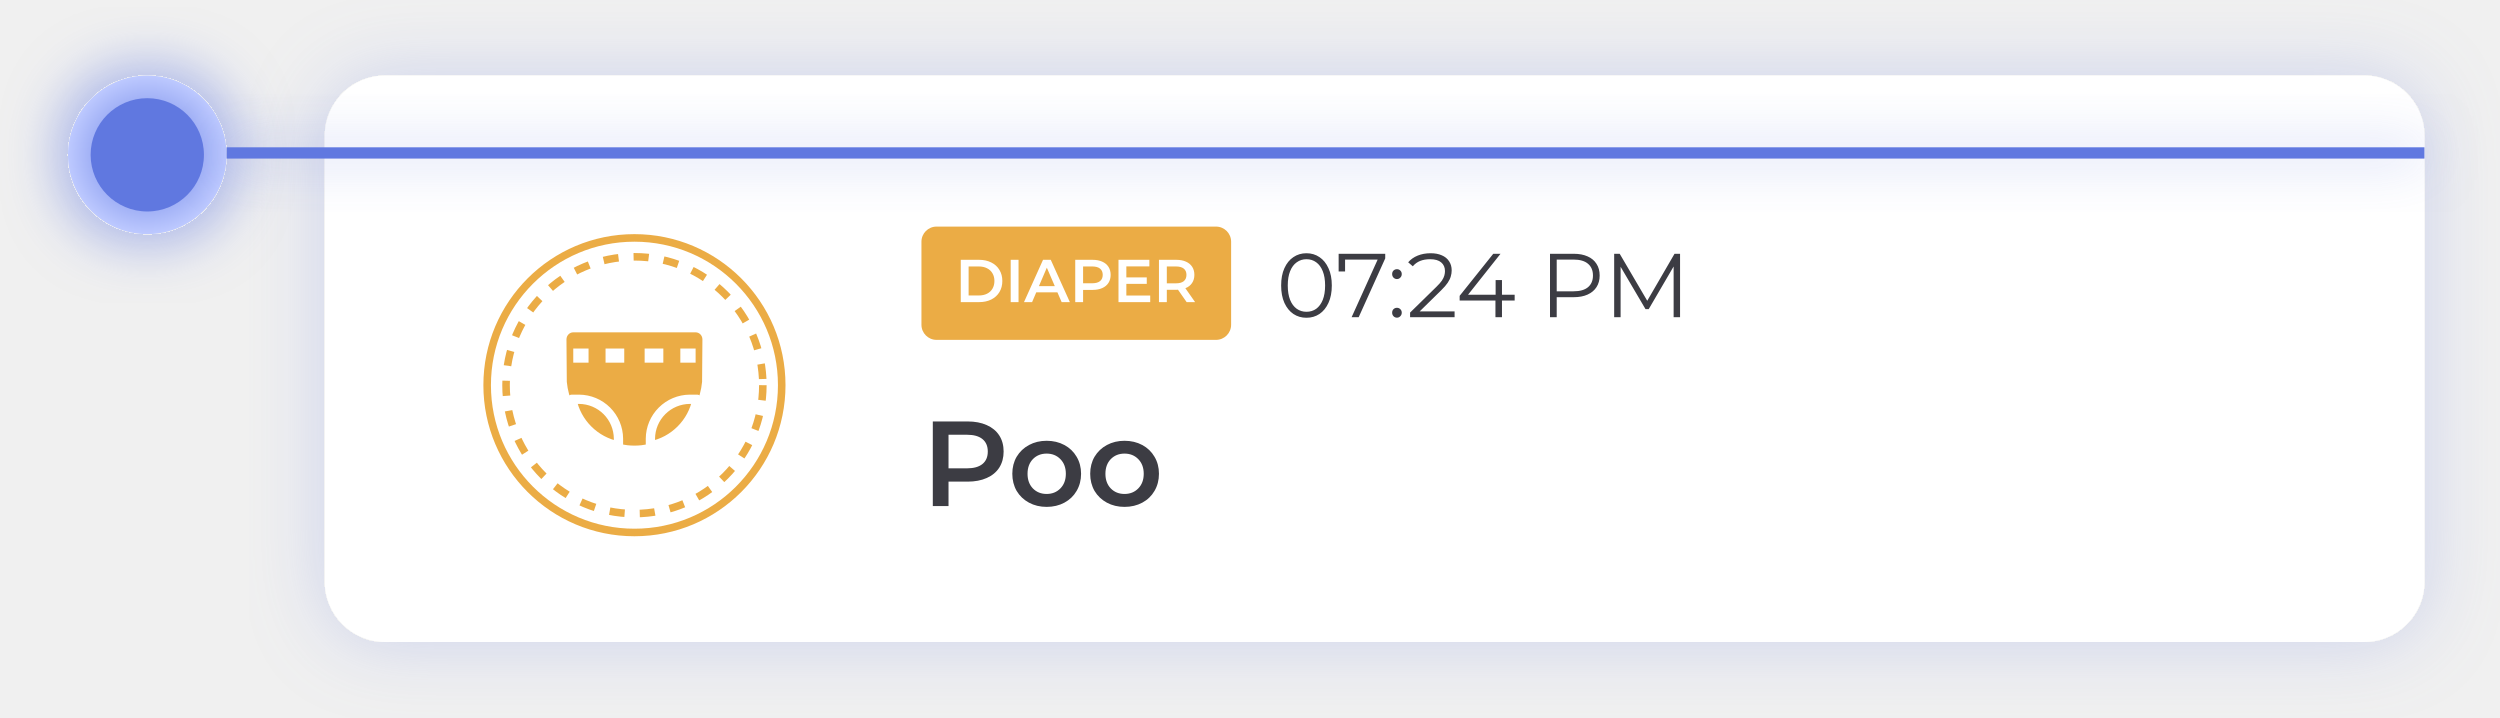
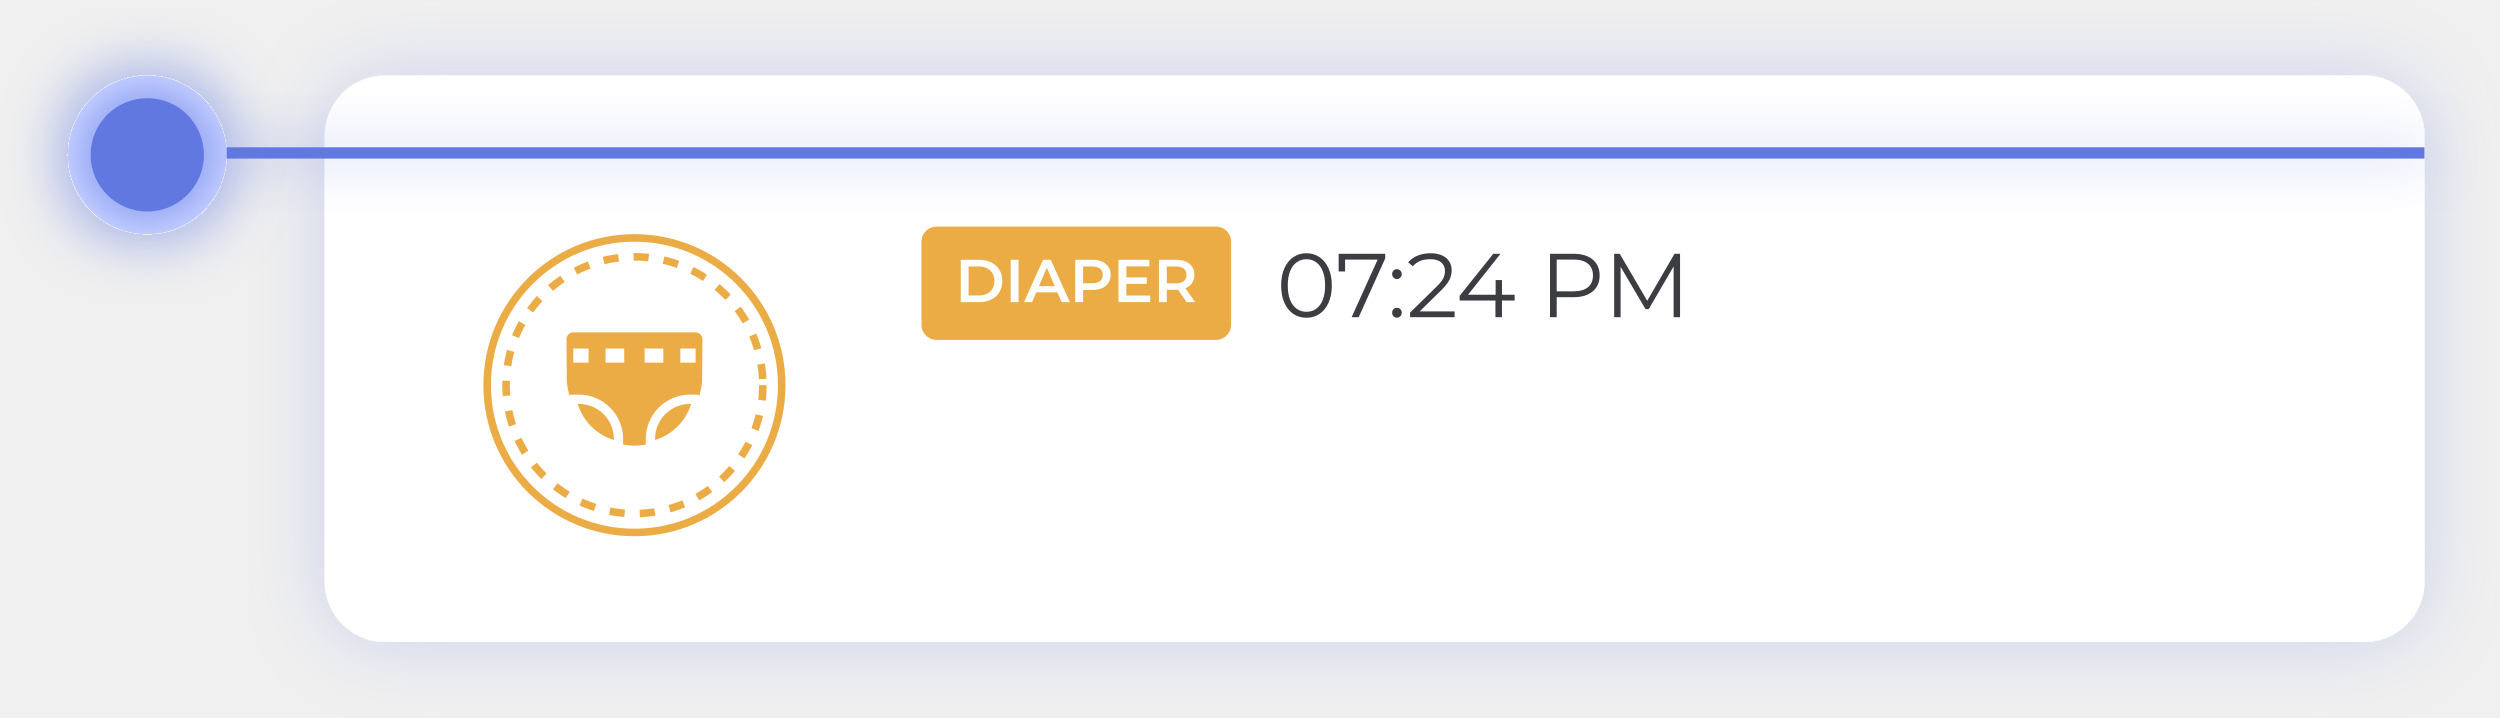
<svg xmlns="http://www.w3.org/2000/svg" width="331" height="95" viewBox="0 0 331 95" fill="none">
  <g filter="url(#filter0_d_443_990)">
    <path d="M43 18C43 13.582 46.582 10 51 10H313C317.418 10 321 13.582 321 18V77C321 81.418 317.418 85 313 85H51C46.582 85 43 81.418 43 77V18Z" fill="white" />
  </g>
  <g filter="url(#filter1_d_443_990)">
    <circle cx="19.5" cy="20.5" r="10.5" fill="url(#paint0_radial_443_990)" />
  </g>
  <g filter="url(#filter2_d_443_990)">
    <line x1="30" y1="20.25" x2="321" y2="20.25" stroke="#6078E0" stroke-width="1.5" />
  </g>
  <circle cx="19.5" cy="20.5" r="7.5" fill="#6078E0" />
-   <path d="M128.112 55.8C129.083 55.8 129.925 55.96 130.64 56.28C131.365 56.6 131.92 57.059 132.304 57.656C132.688 58.253 132.88 58.963 132.88 59.784C132.88 60.595 132.688 61.304 132.304 61.912C131.92 62.509 131.365 62.968 130.64 63.288C129.925 63.608 129.083 63.768 128.112 63.768H125.584V67H123.504V55.8H128.112ZM128.016 62.008C128.923 62.008 129.611 61.816 130.08 61.432C130.549 61.048 130.784 60.499 130.784 59.784C130.784 59.069 130.549 58.52 130.08 58.136C129.611 57.752 128.923 57.56 128.016 57.56H125.584V62.008H128.016ZM138.574 67.112C137.71 67.112 136.931 66.925 136.238 66.552C135.545 66.179 135.001 65.661 134.606 65C134.222 64.328 134.03 63.571 134.03 62.728C134.03 61.885 134.222 61.133 134.606 60.472C135.001 59.811 135.545 59.293 136.238 58.92C136.931 58.547 137.71 58.36 138.574 58.36C139.449 58.36 140.233 58.547 140.926 58.92C141.619 59.293 142.158 59.811 142.542 60.472C142.937 61.133 143.134 61.885 143.134 62.728C143.134 63.571 142.937 64.328 142.542 65C142.158 65.661 141.619 66.179 140.926 66.552C140.233 66.925 139.449 67.112 138.574 67.112ZM138.574 65.4C139.31 65.4 139.918 65.155 140.398 64.664C140.878 64.173 141.118 63.528 141.118 62.728C141.118 61.928 140.878 61.283 140.398 60.792C139.918 60.301 139.31 60.056 138.574 60.056C137.838 60.056 137.23 60.301 136.75 60.792C136.281 61.283 136.046 61.928 136.046 62.728C136.046 63.528 136.281 64.173 136.75 64.664C137.23 65.155 137.838 65.4 138.574 65.4ZM148.886 67.112C148.022 67.112 147.244 66.925 146.55 66.552C145.857 66.179 145.313 65.661 144.918 65C144.534 64.328 144.342 63.571 144.342 62.728C144.342 61.885 144.534 61.133 144.918 60.472C145.313 59.811 145.857 59.293 146.55 58.92C147.244 58.547 148.022 58.36 148.886 58.36C149.761 58.36 150.545 58.547 151.238 58.92C151.932 59.293 152.47 59.811 152.854 60.472C153.249 61.133 153.446 61.885 153.446 62.728C153.446 63.571 153.249 64.328 152.854 65C152.47 65.661 151.932 66.179 151.238 66.552C150.545 66.925 149.761 67.112 148.886 67.112ZM148.886 65.4C149.622 65.4 150.23 65.155 150.71 64.664C151.19 64.173 151.43 63.528 151.43 62.728C151.43 61.928 151.19 61.283 150.71 60.792C150.23 60.301 149.622 60.056 148.886 60.056C148.15 60.056 147.542 60.301 147.062 60.792C146.593 61.283 146.358 61.928 146.358 62.728C146.358 63.528 146.593 64.173 147.062 64.664C147.542 65.155 148.15 65.4 148.886 65.4Z" fill="#3C3C43" />
  <rect x="122" y="30" width="41" height="15" rx="2" fill="#EBAC45" />
  <path d="M127.205 34.4H129.653C130.25 34.4 130.781 34.517 131.245 34.752C131.709 34.981 132.069 35.309 132.325 35.736C132.581 36.157 132.709 36.645 132.709 37.2C132.709 37.755 132.581 38.245 132.325 38.672C132.069 39.093 131.709 39.421 131.245 39.656C130.781 39.885 130.25 40 129.653 40H127.205V34.4ZM129.605 39.12C130.016 39.12 130.376 39.043 130.685 38.888C131 38.728 131.24 38.504 131.405 38.216C131.576 37.923 131.661 37.584 131.661 37.2C131.661 36.816 131.576 36.48 131.405 36.192C131.24 35.899 131 35.675 130.685 35.52C130.376 35.36 130.016 35.28 129.605 35.28H128.245V39.12H129.605ZM133.815 34.4H134.855V40H133.815V34.4ZM140.001 38.704H137.201L136.649 40H135.577L138.097 34.4H139.121L141.649 40H140.561L140.001 38.704ZM139.657 37.888L138.601 35.44L137.553 37.888H139.657ZM144.665 34.4C145.151 34.4 145.572 34.48 145.929 34.64C146.292 34.8 146.569 35.029 146.761 35.328C146.953 35.627 147.049 35.981 147.049 36.392C147.049 36.797 146.953 37.152 146.761 37.456C146.569 37.755 146.292 37.984 145.929 38.144C145.572 38.304 145.151 38.384 144.665 38.384H143.401V40H142.361V34.4H144.665ZM144.617 37.504C145.071 37.504 145.415 37.408 145.649 37.216C145.884 37.024 146.001 36.749 146.001 36.392C146.001 36.035 145.884 35.76 145.649 35.568C145.415 35.376 145.071 35.28 144.617 35.28H143.401V37.504H144.617ZM152.288 39.128V40H148.088V34.4H152.176V35.272H149.128V36.728H151.832V37.584H149.128V39.128H152.288ZM157.111 40L155.967 38.36C155.919 38.365 155.847 38.368 155.751 38.368H154.487V40H153.447V34.4H155.751C156.237 34.4 156.658 34.48 157.015 34.64C157.378 34.8 157.655 35.029 157.847 35.328C158.039 35.627 158.135 35.981 158.135 36.392C158.135 36.813 158.031 37.176 157.823 37.48C157.621 37.784 157.327 38.011 156.943 38.16L158.231 40H157.111ZM157.087 36.392C157.087 36.035 156.97 35.76 156.735 35.568C156.501 35.376 156.157 35.28 155.703 35.28H154.487V37.512H155.703C156.157 37.512 156.501 37.416 156.735 37.224C156.97 37.027 157.087 36.749 157.087 36.392Z" fill="white" />
  <path d="M172.972 42.072C172.324 42.072 171.748 41.904 171.244 41.568C170.74 41.224 170.344 40.736 170.056 40.104C169.768 39.464 169.624 38.696 169.624 37.8C169.624 36.904 169.768 36.14 170.056 35.508C170.344 34.868 170.74 34.38 171.244 34.044C171.748 33.7 172.324 33.528 172.972 33.528C173.62 33.528 174.196 33.7 174.7 34.044C175.204 34.38 175.6 34.868 175.888 35.508C176.184 36.14 176.332 36.904 176.332 37.8C176.332 38.696 176.184 39.464 175.888 40.104C175.6 40.736 175.204 41.224 174.7 41.568C174.196 41.904 173.62 42.072 172.972 42.072ZM172.972 41.28C173.468 41.28 173.9 41.148 174.268 40.884C174.636 40.612 174.924 40.22 175.132 39.708C175.34 39.188 175.444 38.552 175.444 37.8C175.444 37.048 175.34 36.416 175.132 35.904C174.924 35.384 174.636 34.992 174.268 34.728C173.9 34.456 173.468 34.32 172.972 34.32C172.492 34.32 172.064 34.456 171.688 34.728C171.312 34.992 171.02 35.384 170.812 35.904C170.604 36.416 170.5 37.048 170.5 37.8C170.5 38.552 170.604 39.188 170.812 39.708C171.02 40.22 171.312 40.612 171.688 40.884C172.064 41.148 172.492 41.28 172.972 41.28ZM178.952 42L182.576 33.984L182.84 34.368H177.644L178.088 33.948V35.94H177.236V33.6H183.404V34.212L179.888 42H178.952ZM184.956 36.948C184.78 36.948 184.628 36.884 184.5 36.756C184.38 36.628 184.32 36.472 184.32 36.288C184.32 36.096 184.38 35.94 184.5 35.82C184.628 35.7 184.78 35.64 184.956 35.64C185.132 35.64 185.28 35.7 185.4 35.82C185.528 35.94 185.592 36.096 185.592 36.288C185.592 36.472 185.528 36.628 185.4 36.756C185.28 36.884 185.132 36.948 184.956 36.948ZM184.956 42.06C184.78 42.06 184.628 41.996 184.5 41.868C184.38 41.74 184.32 41.584 184.32 41.4C184.32 41.208 184.38 41.052 184.5 40.932C184.628 40.812 184.78 40.752 184.956 40.752C185.132 40.752 185.28 40.812 185.4 40.932C185.528 41.052 185.592 41.208 185.592 41.4C185.592 41.584 185.528 41.74 185.4 41.868C185.28 41.996 185.132 42.06 184.956 42.06ZM186.695 42V41.388L190.187 37.968C190.507 37.656 190.747 37.384 190.907 37.152C191.067 36.912 191.175 36.688 191.231 36.48C191.287 36.272 191.315 36.076 191.315 35.892C191.315 35.404 191.147 35.02 190.811 34.74C190.483 34.46 189.995 34.32 189.347 34.32C188.851 34.32 188.411 34.396 188.027 34.548C187.651 34.7 187.327 34.936 187.055 35.256L186.443 34.728C186.771 34.344 187.191 34.048 187.703 33.84C188.215 33.632 188.787 33.528 189.419 33.528C189.987 33.528 190.479 33.62 190.895 33.804C191.311 33.98 191.631 34.24 191.855 34.584C192.087 34.928 192.203 35.332 192.203 35.796C192.203 36.068 192.163 36.336 192.083 36.6C192.011 36.864 191.875 37.144 191.675 37.44C191.483 37.728 191.199 38.056 190.823 38.424L187.619 41.568L187.379 41.232H192.587V42H186.695ZM193.257 39.792V39.168L197.709 33.6H198.669L194.253 39.168L193.785 39.024H200.541V39.792H193.257ZM197.997 42V39.792L198.021 39.024V37.08H198.861V42H197.997ZM205.22 42V33.6H208.364C209.076 33.6 209.688 33.716 210.2 33.948C210.712 34.172 211.104 34.5 211.376 34.932C211.656 35.356 211.796 35.872 211.796 36.48C211.796 37.072 211.656 37.584 211.376 38.016C211.104 38.44 210.712 38.768 210.2 39C209.688 39.232 209.076 39.348 208.364 39.348H205.712L206.108 38.928V42H205.22ZM206.108 39L205.712 38.568H208.34C209.18 38.568 209.816 38.388 210.248 38.028C210.688 37.66 210.908 37.144 210.908 36.48C210.908 35.808 210.688 35.288 210.248 34.92C209.816 34.552 209.18 34.368 208.34 34.368H205.712L206.108 33.948V39ZM213.716 42V33.6H214.448L218.288 40.152H217.904L221.708 33.6H222.44V42H221.588V34.932H221.792L218.288 40.932H217.868L214.34 34.932H214.568V42H213.716Z" fill="#3C3C43" />
  <circle cx="84" cy="51" r="19.5" stroke="#EBAC45" />
  <circle cx="84" cy="51" r="17" stroke="#EBAC45" stroke-dasharray="2 2" />
  <path fill-rule="evenodd" clip-rule="evenodd" d="M92.1 44H75.9C75.405 44 75 44.422 75 44.938L75.045 50.562C75.471 54.974 78.865 58.51 83.1 58.953C83.396 58.984 83.696 59 84 59C84.304 59 84.604 58.984 84.9 58.953C89.135 58.51 92.529 54.974 92.955 50.562L93 44.938C93 44.422 92.595 44 92.1 44ZM76.8 46.143H77.925V48.018H76.8H75.9V46.143H76.8ZM80.175 46.143H81.3H82.65V48.018H81.3H80.175V46.143ZM86.7 46.143H85.35V48.018H86.7H87.825V46.143H86.7ZM90.075 46.143H91.2H92.1V48.018H91.2H90.075V46.143Z" fill="#EBAC45" />
  <path d="M80.349 54.401C81.323 55.374 81.875 56.691 81.886 58.068V59.041C78.774 58.446 76.304 55.976 75.709 52.864H76.682C78.059 52.875 79.376 53.427 80.349 54.401Z" fill="#EBAC45" stroke="white" stroke-width="1.227" stroke-linejoin="round" />
  <path d="M87.651 54.401C86.677 55.374 86.125 56.691 86.114 58.068V59.041C89.226 58.446 91.696 55.976 92.291 52.864H91.318C89.941 52.875 88.624 53.427 87.651 54.401Z" fill="#EBAC45" stroke="white" stroke-width="1.227" stroke-linejoin="round" />
  <defs>
    <filter id="filter0_d_443_990" x="33" y="0" width="298" height="95" filterUnits="userSpaceOnUse" color-interpolation-filters="sRGB">
      <feFlood flood-opacity="0" result="BackgroundImageFix" />
      <feColorMatrix in="SourceAlpha" type="matrix" values="0 0 0 0 0 0 0 0 0 0 0 0 0 0 0 0 0 0 127 0" result="hardAlpha" />
      <feOffset />
      <feGaussianBlur stdDeviation="5" />
      <feComposite in2="hardAlpha" operator="out" />
      <feColorMatrix type="matrix" values="0 0 0 0 0.378 0 0 0 0 0.472 0 0 0 0 0.878 0 0 0 0.25 0" />
      <feBlend mode="normal" in2="BackgroundImageFix" result="effect1_dropShadow_443_990" />
      <feBlend mode="normal" in="SourceGraphic" in2="effect1_dropShadow_443_990" result="shape" />
    </filter>
    <filter id="filter1_d_443_990" x="0" y="1" width="39" height="39" filterUnits="userSpaceOnUse" color-interpolation-filters="sRGB">
      <feFlood flood-opacity="0" result="BackgroundImageFix" />
      <feColorMatrix in="SourceAlpha" type="matrix" values="0 0 0 0 0 0 0 0 0 0 0 0 0 0 0 0 0 0 127 0" result="hardAlpha" />
      <feMorphology radius="2" operator="dilate" in="SourceAlpha" result="effect1_dropShadow_443_990" />
      <feOffset />
      <feGaussianBlur stdDeviation="3.5" />
      <feComposite in2="hardAlpha" operator="out" />
      <feColorMatrix type="matrix" values="0 0 0 0 0.378 0 0 0 0 0.472 0 0 0 0 0.878 0 0 0 0.5 0" />
      <feBlend mode="normal" in2="BackgroundImageFix" result="effect1_dropShadow_443_990" />
      <feBlend mode="normal" in="SourceGraphic" in2="effect1_dropShadow_443_990" result="shape" />
    </filter>
    <filter id="filter2_d_443_990" x="23" y="12.5" width="305" height="15.5" filterUnits="userSpaceOnUse" color-interpolation-filters="sRGB">
      <feFlood flood-opacity="0" result="BackgroundImageFix" />
      <feColorMatrix in="SourceAlpha" type="matrix" values="0 0 0 0 0 0 0 0 0 0 0 0 0 0 0 0 0 0 127 0" result="hardAlpha" />
      <feOffset />
      <feGaussianBlur stdDeviation="3.5" />
      <feComposite in2="hardAlpha" operator="out" />
      <feColorMatrix type="matrix" values="0 0 0 0 0.378 0 0 0 0 0.472 0 0 0 0 0.878 0 0 0 0.5 0" />
      <feBlend mode="normal" in2="BackgroundImageFix" result="effect1_dropShadow_443_990" />
      <feBlend mode="normal" in="SourceGraphic" in2="effect1_dropShadow_443_990" result="shape" />
    </filter>
    <radialGradient id="paint0_radial_443_990" cx="0" cy="0" r="1" gradientUnits="userSpaceOnUse" gradientTransform="translate(19.5 20.5) rotate(90) scale(10.5)">
      <stop stop-color="#6078E0" />
      <stop offset="1" stop-color="#BDC9FF" />
    </radialGradient>
  </defs>
</svg>
